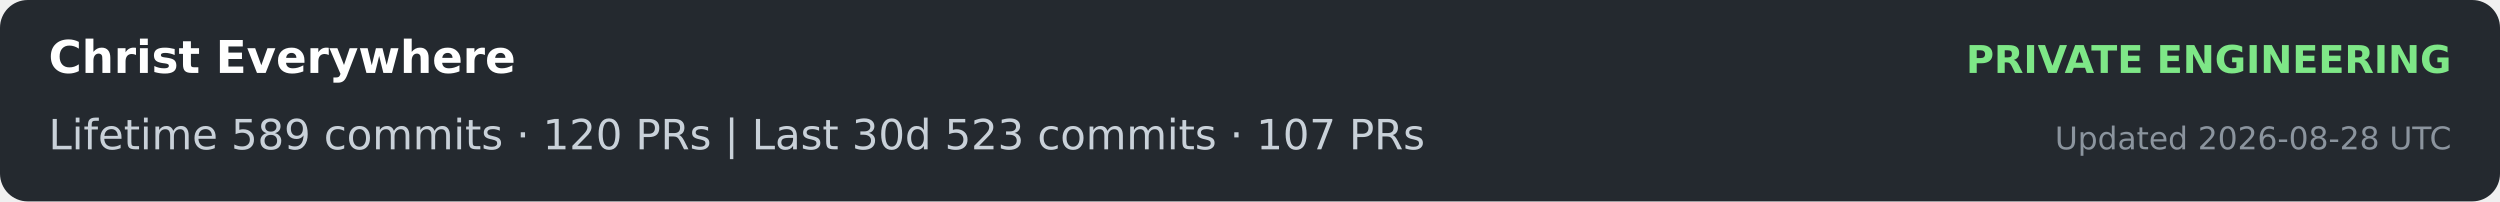
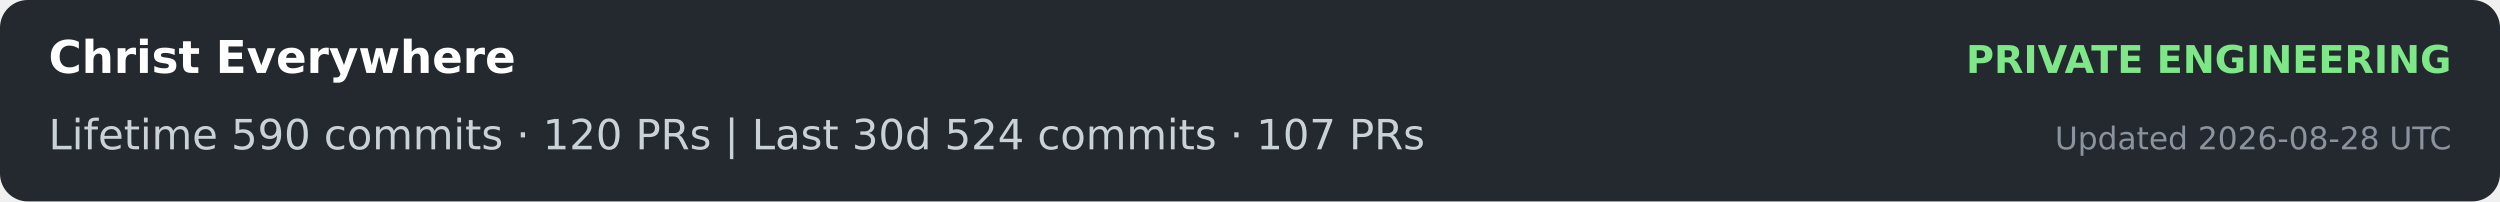
- <svg xmlns="http://www.w3.org/2000/svg" width="720" height="58" role="img" aria-label="Christ Everywhere: lifetime 589 commits and 120 PRs; last 30 days 523 commits and 107 PRs">
+ <svg xmlns="http://www.w3.org/2000/svg" width="720" height="58" role="img" aria-label="Christ Everywhere: lifetime 590 commits and 120 PRs; last 30 days 524 commits and 107 PRs">
  <rect width="720" height="58" rx="8" fill="#24292f" />
  <text x="14" y="21" fill="#ffffff" font-family="Verdana,DejaVu Sans,sans-serif" font-size="13" font-weight="700">Christ Everywhere</text>
  <text x="706" y="21" text-anchor="end" fill="#7ee787" font-family="Verdana,DejaVu Sans,sans-serif" font-size="11" font-weight="700">PRIVATE ENGINEERING</text>
-   <text x="14" y="43" fill="#c9d1d9" font-family="Verdana,DejaVu Sans,sans-serif" font-size="12">Lifetime  589 commits · 120 PRs     |     Last 30d  523 commits · 107 PRs</text>
+   <text x="14" y="43" fill="#c9d1d9" font-family="Verdana,DejaVu Sans,sans-serif" font-size="12">Lifetime  590 commits · 120 PRs     |     Last 30d  524 commits · 107 PRs</text>
  <text x="706" y="43" text-anchor="end" fill="#8b949e" font-family="Verdana,DejaVu Sans,sans-serif" font-size="9">Updated 2026-08-28 UTC</text>
</svg>
